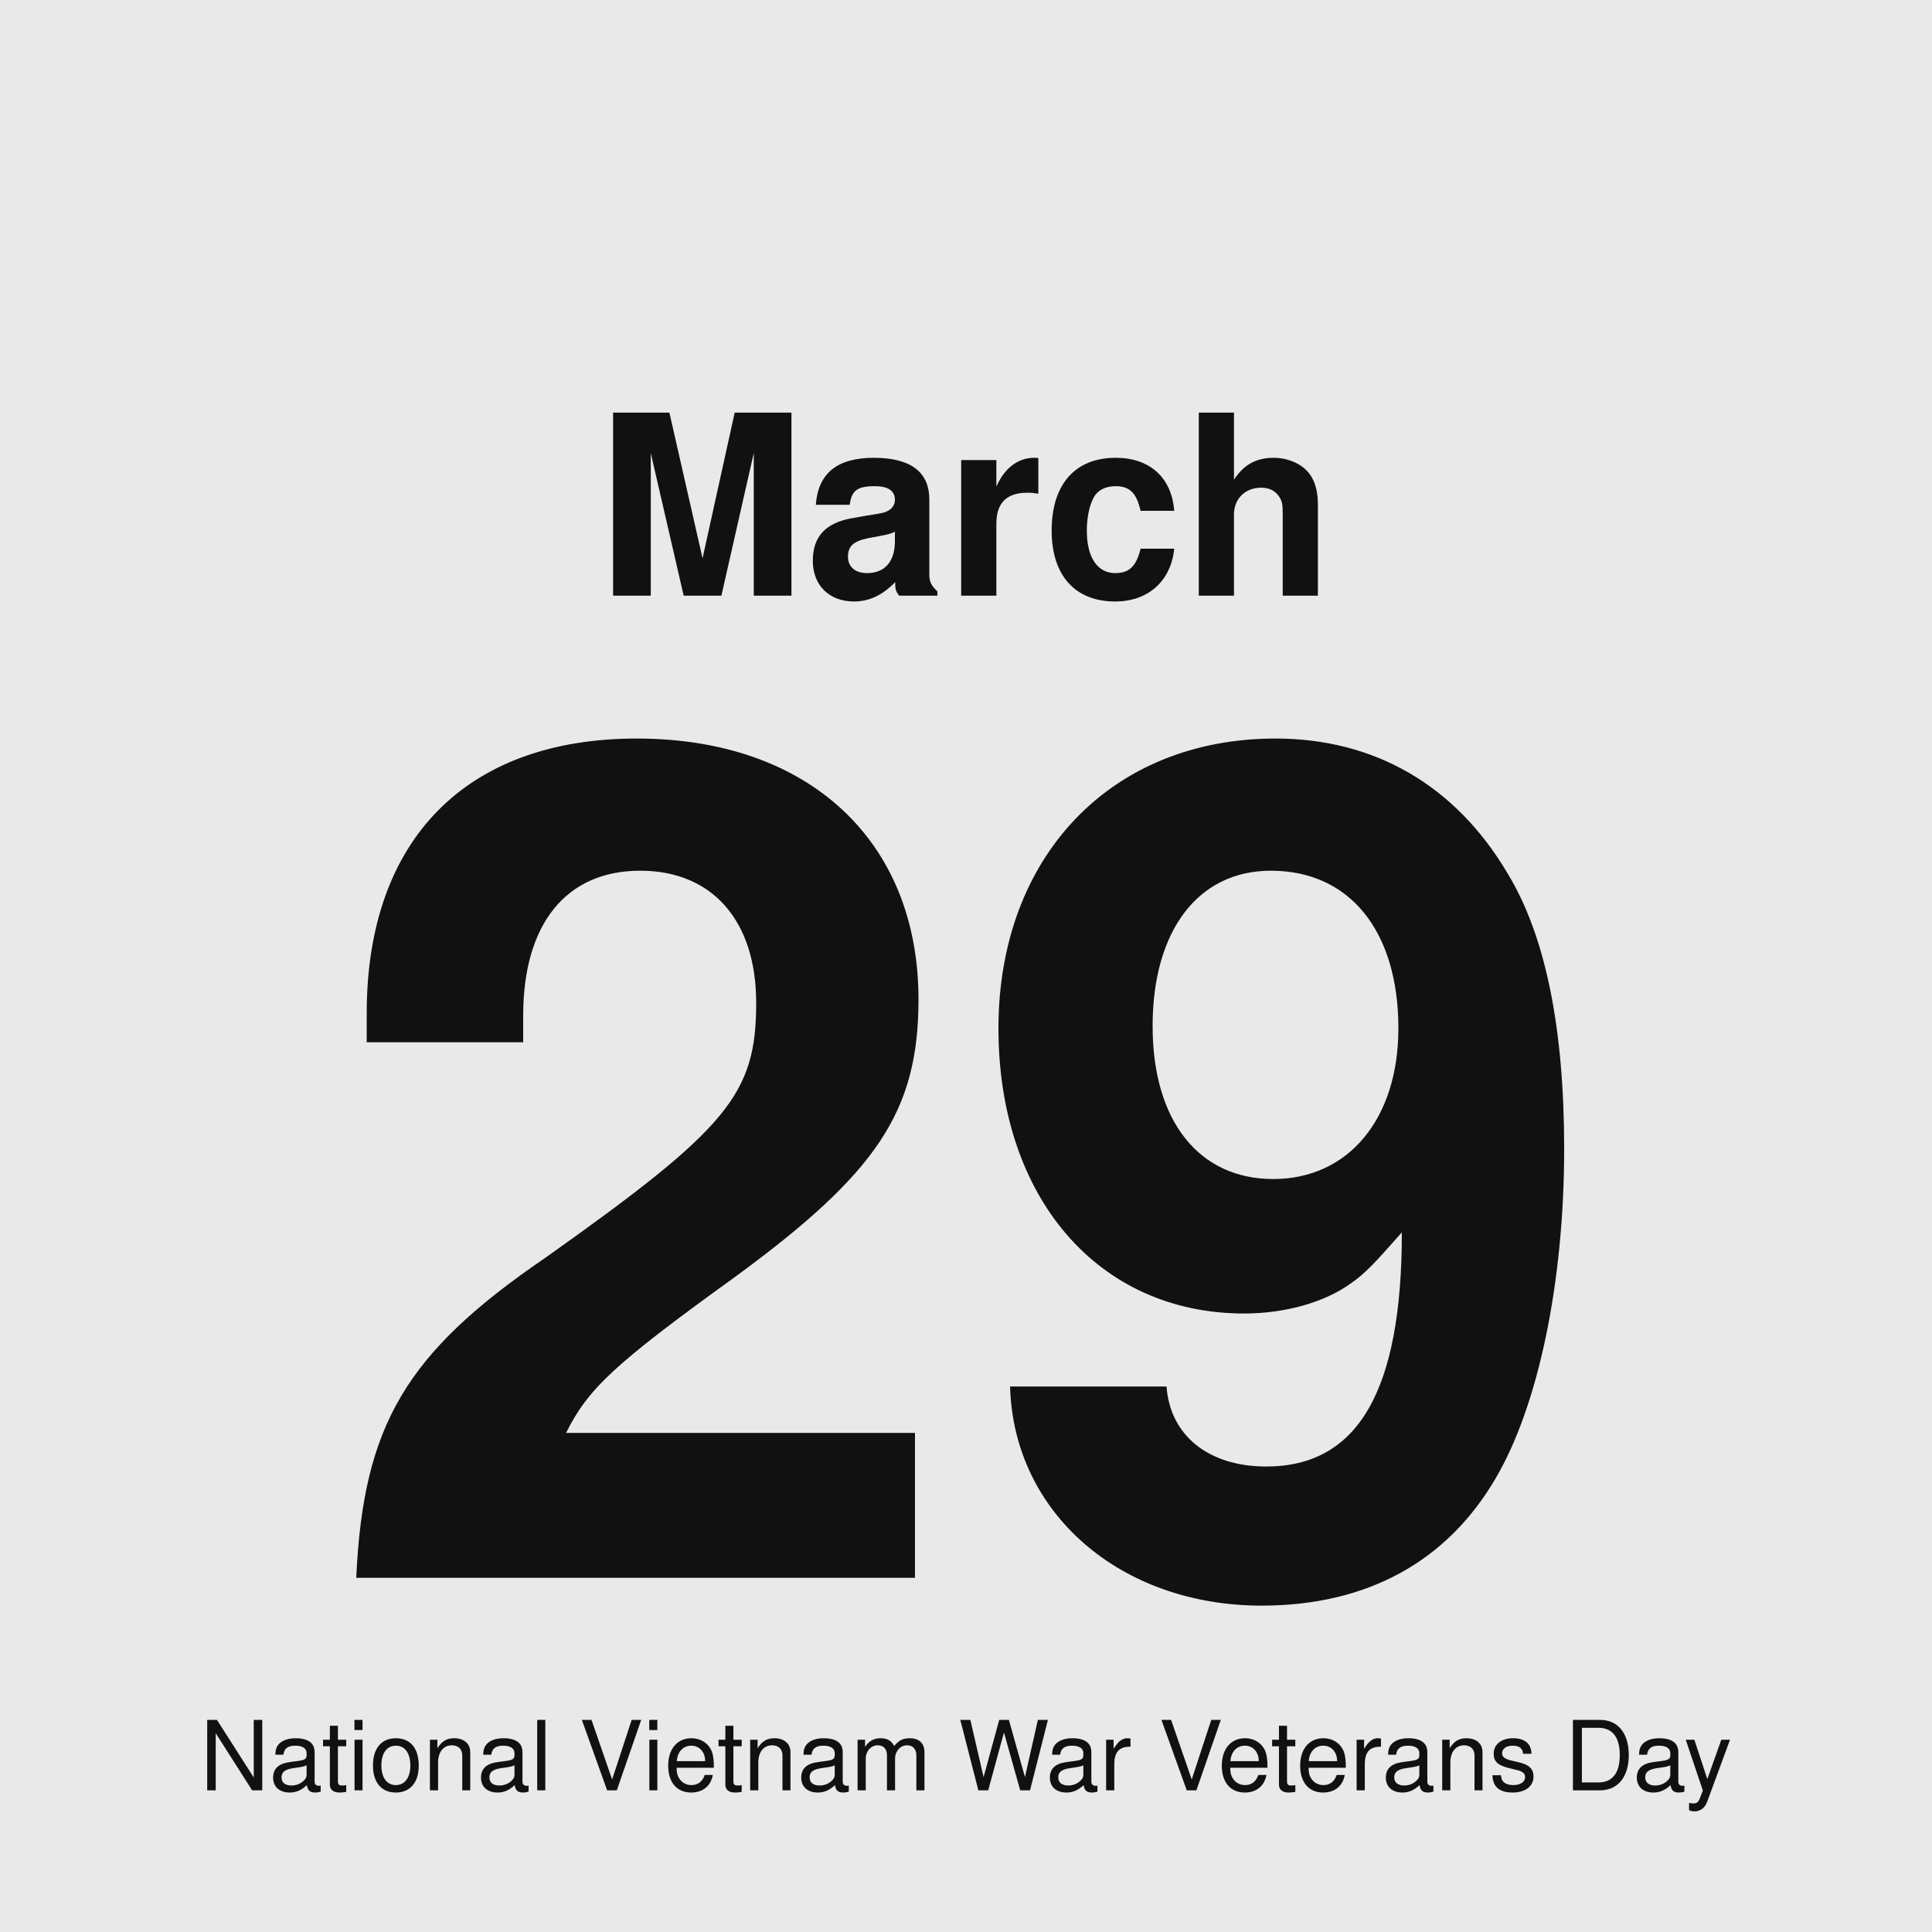
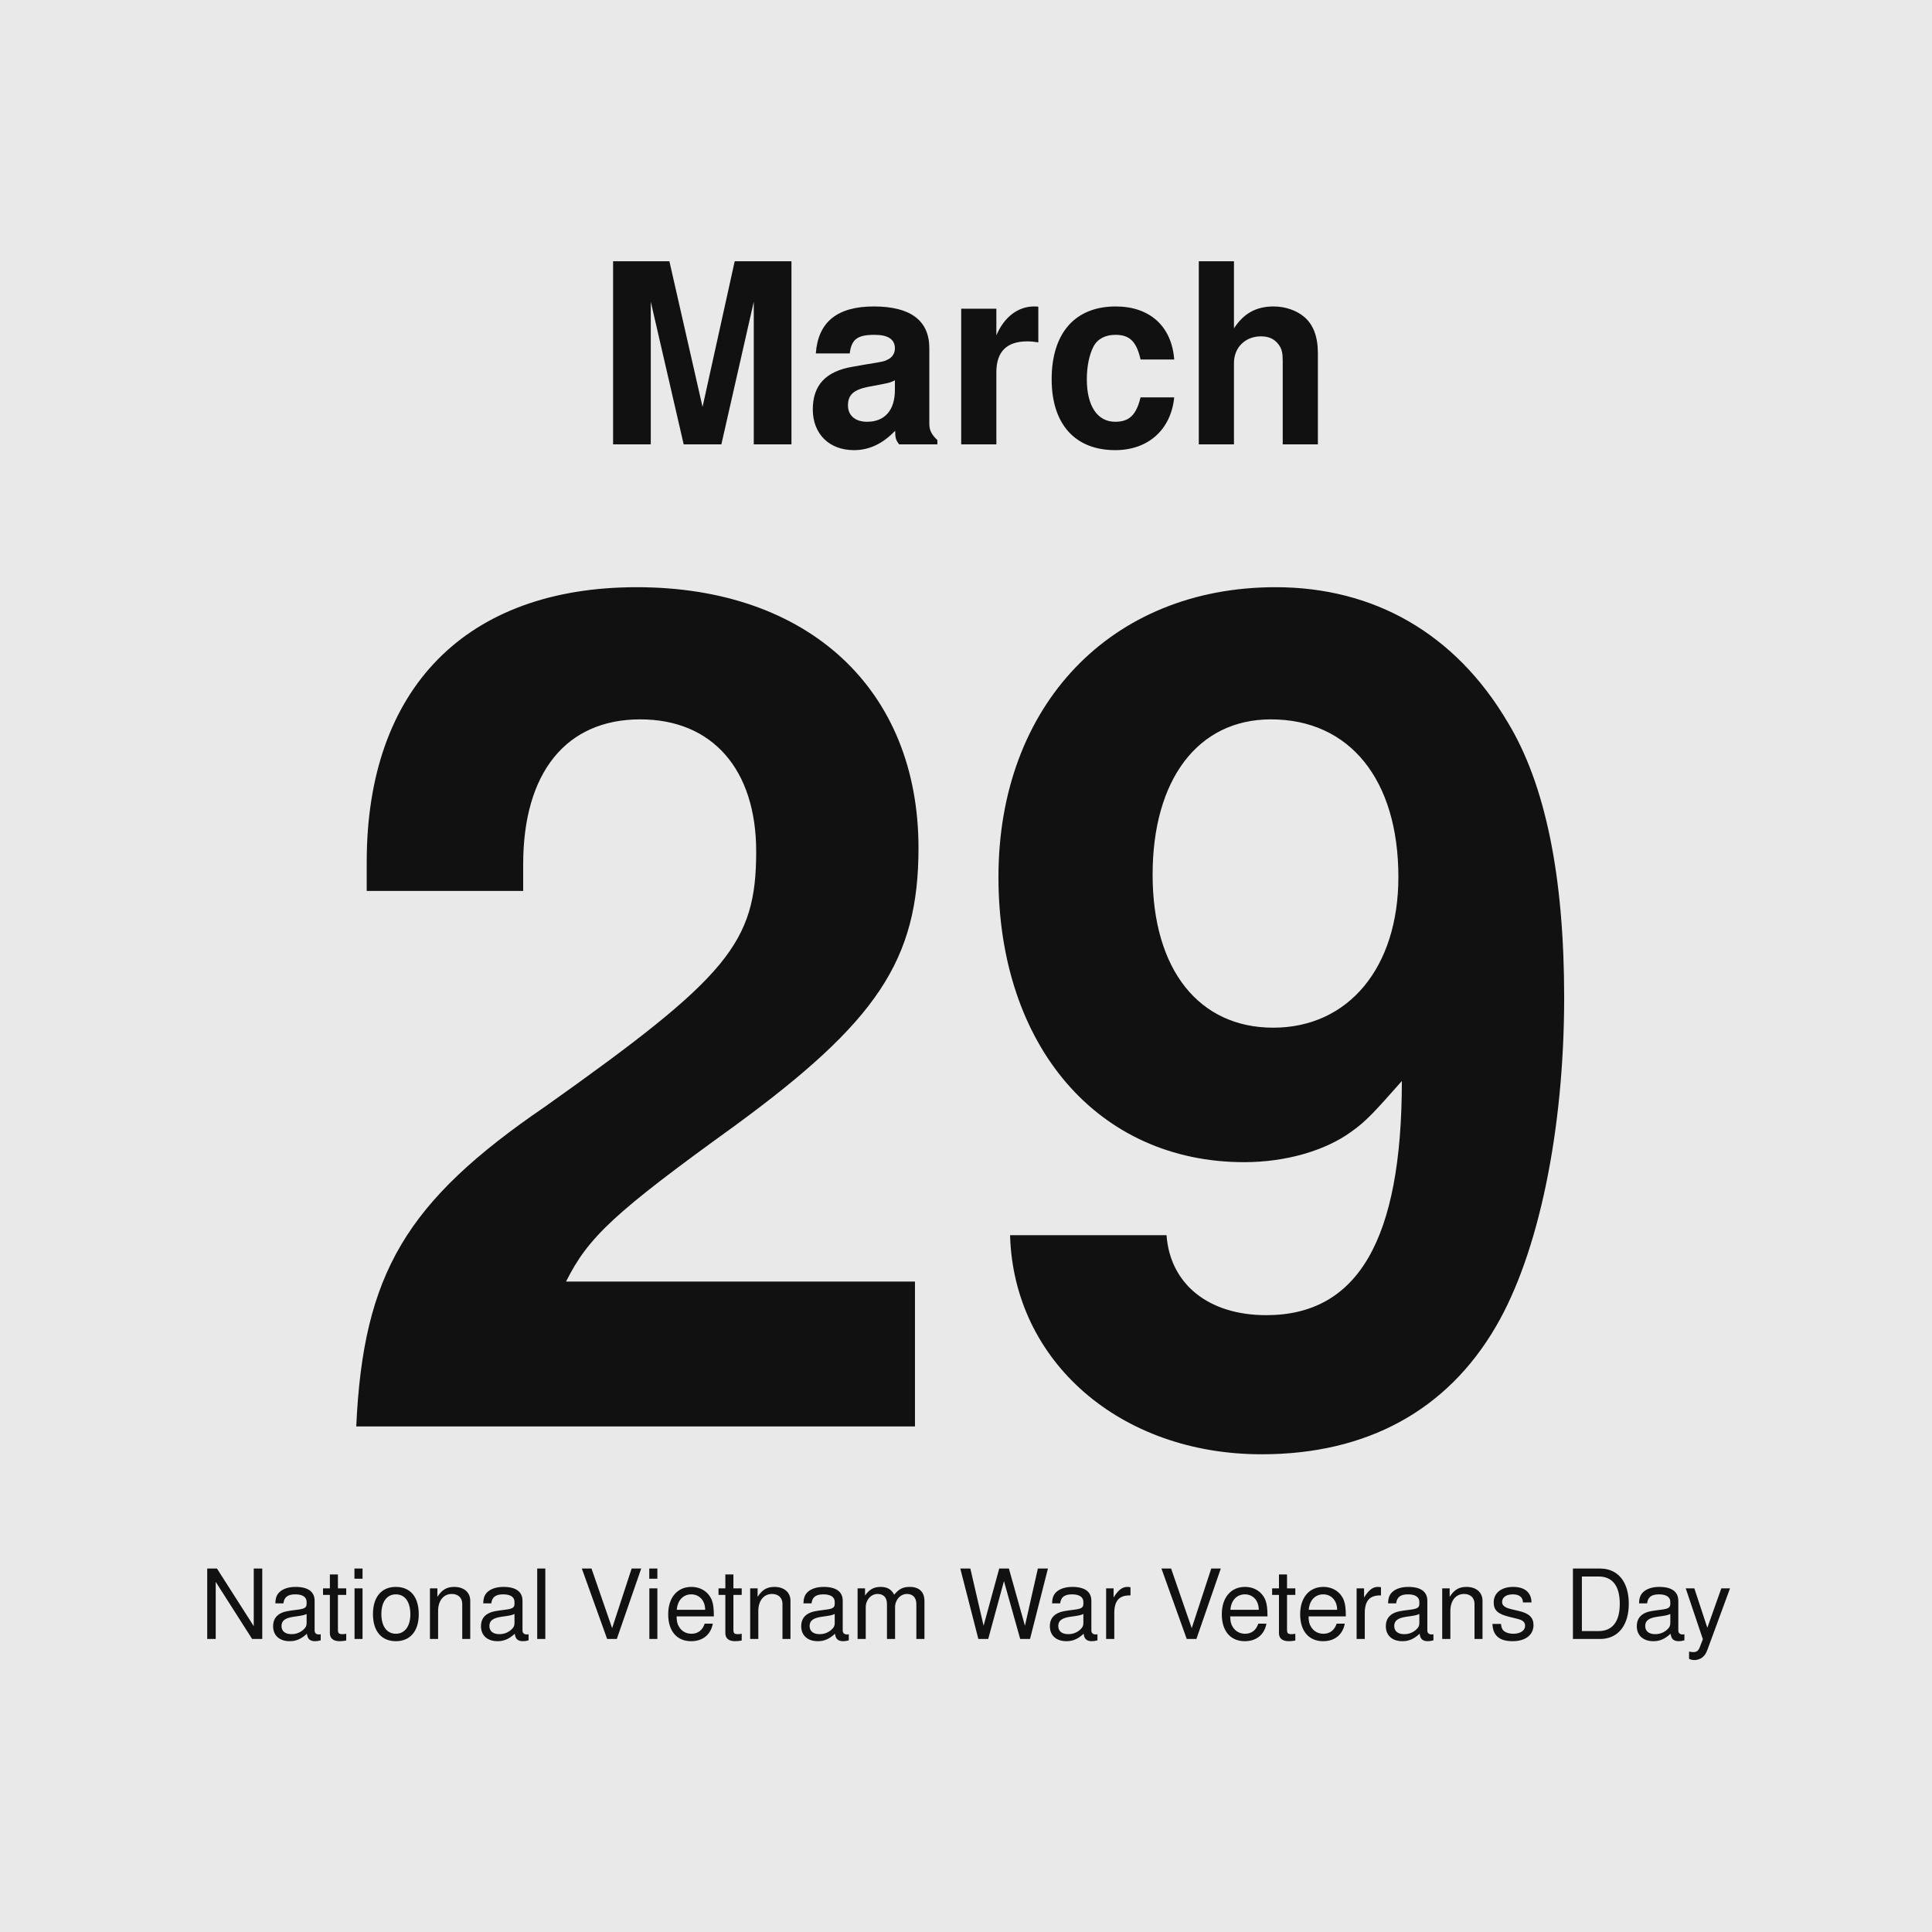
<svg xmlns="http://www.w3.org/2000/svg" width="600" height="600" viewBox="0 0 600 600">
  <rect width="600" height="600" fill="#e9e9e9" />
-   <text x="300" y="185" text-anchor="middle" font-family="Helvetica,Arial,'DejaVu Sans',Verdana,sans-serif" font-size="78" font-weight="bold" fill="#111111">March</text>
-   <text x="300" y="490" text-anchor="middle" font-family="Helvetica,Arial,'DejaVu Sans',Verdana,sans-serif" font-size="360" font-weight="bold" fill="#111111">29</text>
-   <text x="300" y="556" text-anchor="middle" font-family="Helvetica,Arial,'DejaVu Sans',Verdana,sans-serif" font-size="30" fill="#111111">National Vietnam War Veterans Day</text>
+   <text x="300" y="138" text-anchor="middle" font-family="Helvetica,Arial,'DejaVu Sans',Verdana,sans-serif" font-size="78" font-weight="bold" fill="#111111">March</text>
+   <text x="300" y="443" text-anchor="middle" font-family="Helvetica,Arial,'DejaVu Sans',Verdana,sans-serif" font-size="360" font-weight="bold" fill="#111111">29</text>
+   <text x="300" y="509" text-anchor="middle" font-family="Helvetica,Arial,'DejaVu Sans',Verdana,sans-serif" font-size="30" fill="#111111">National Vietnam War Veterans Day</text>
</svg>
